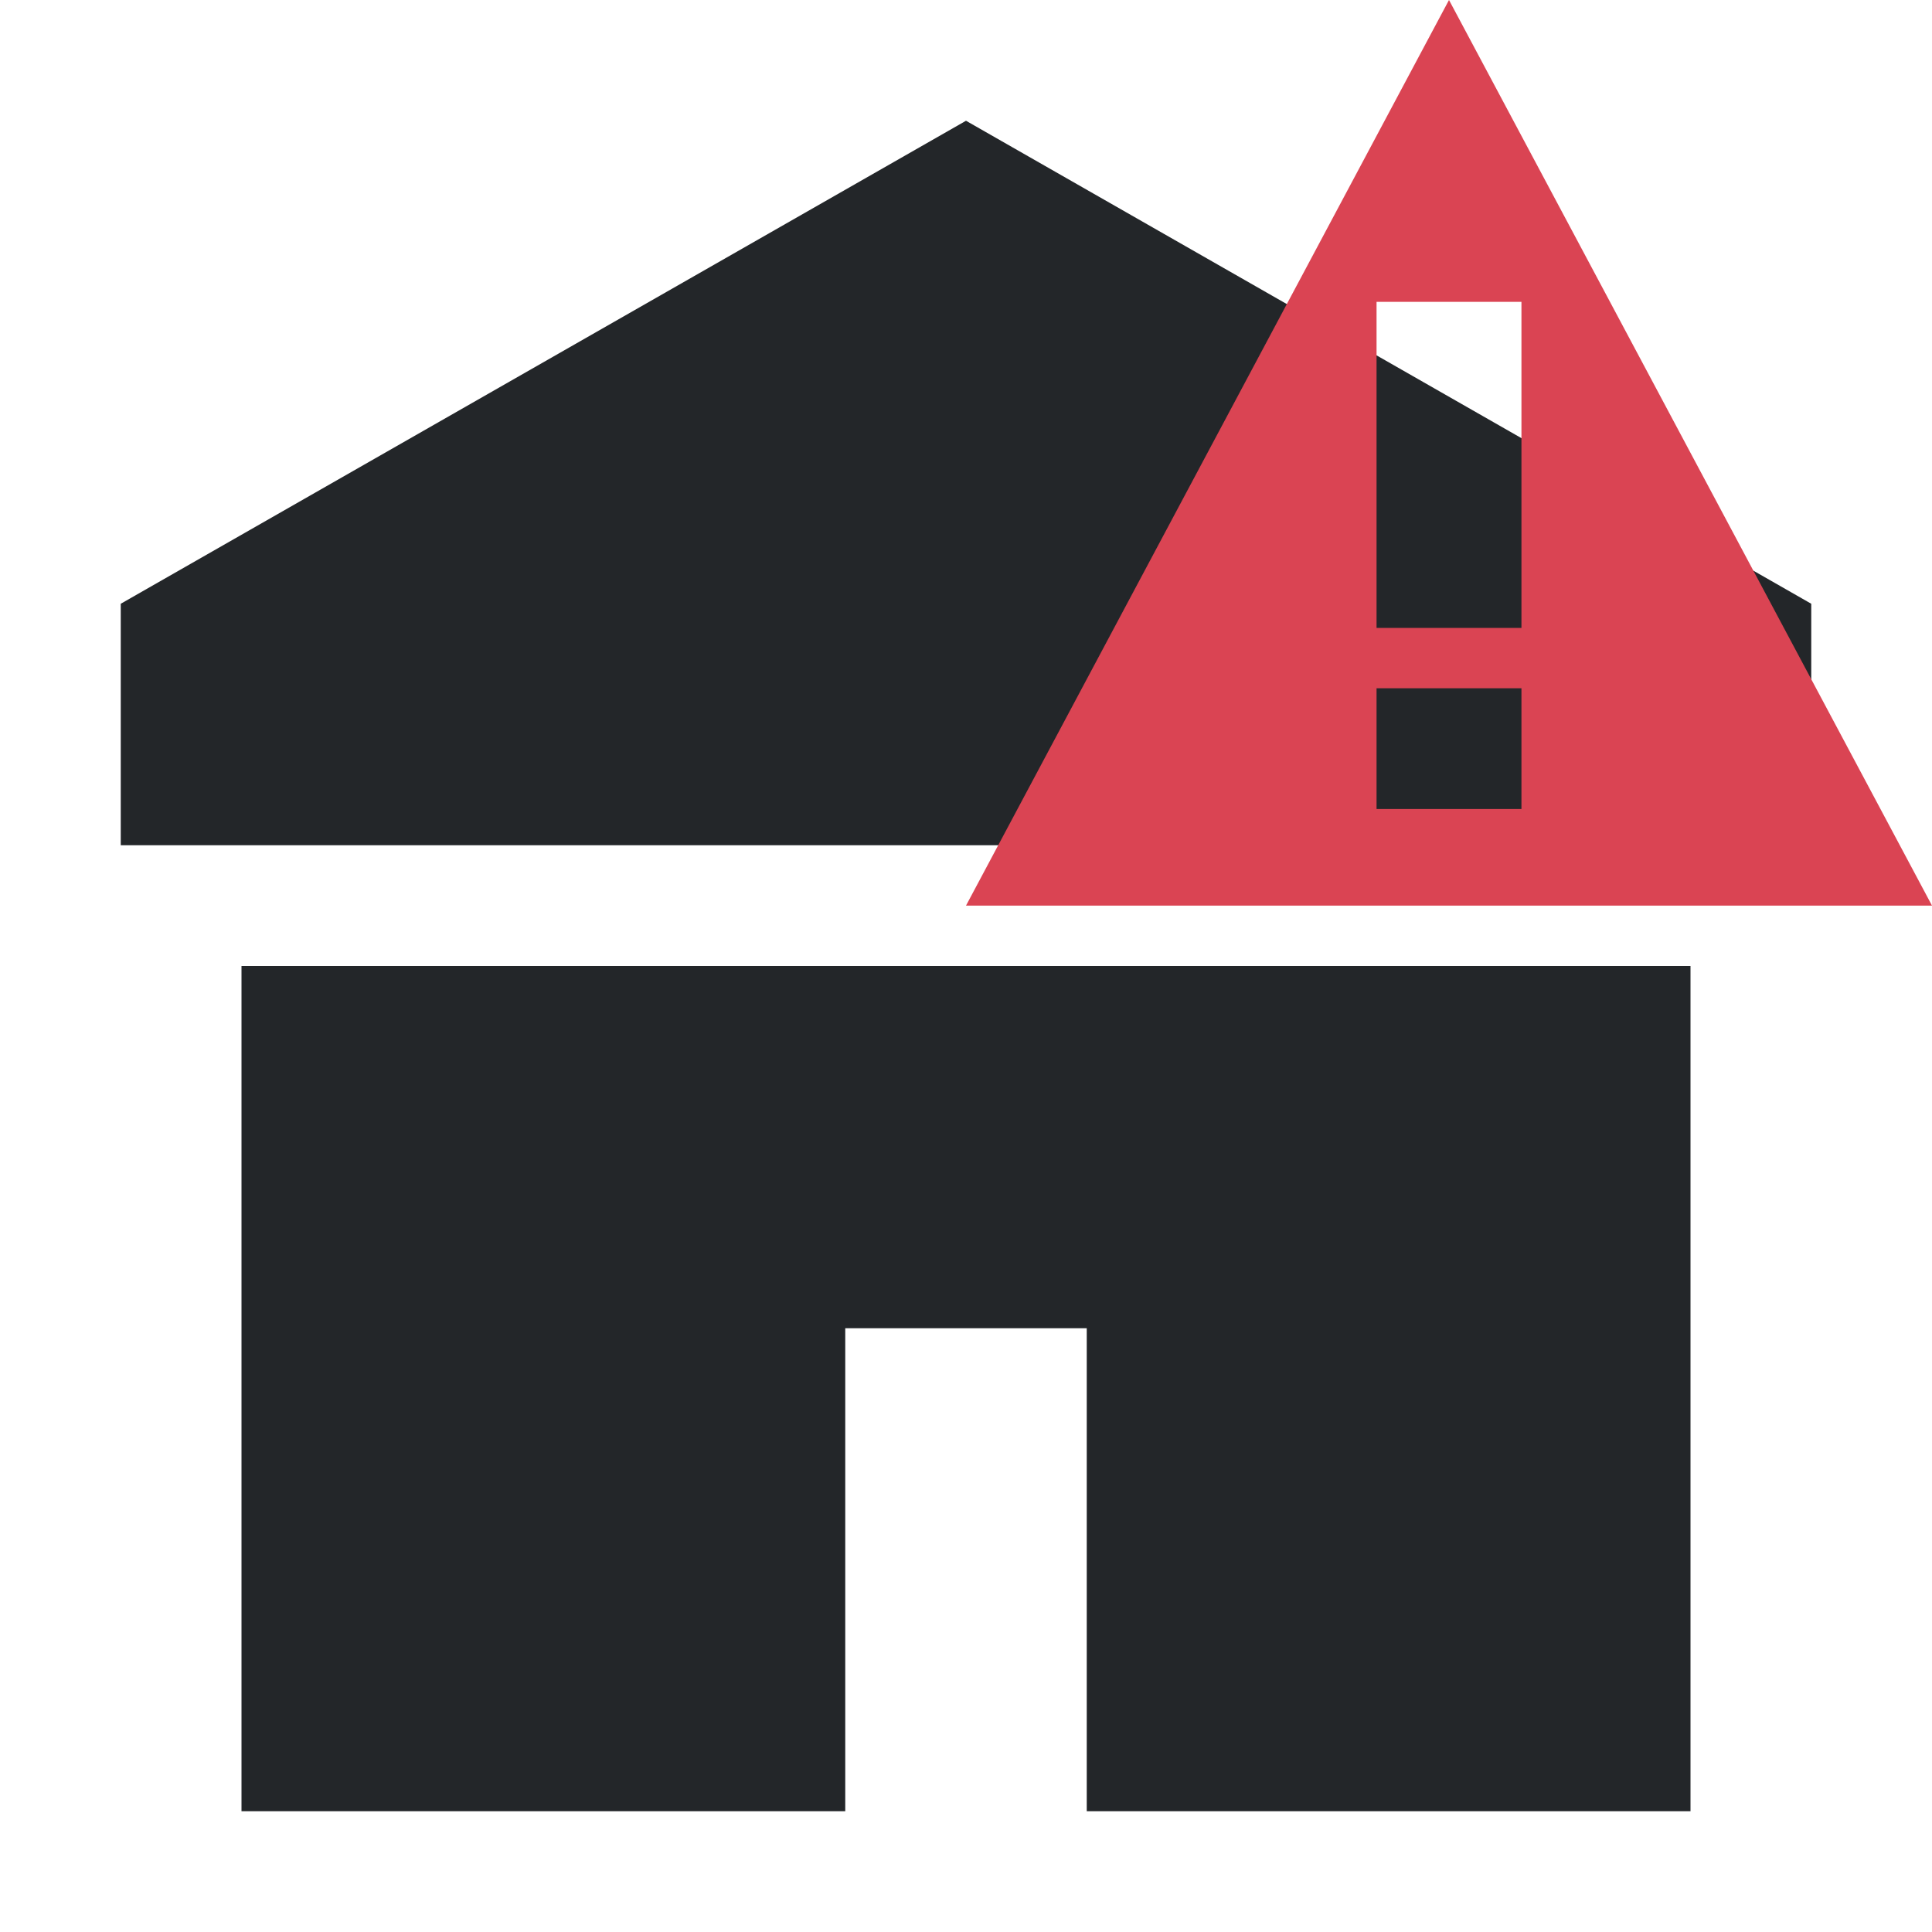
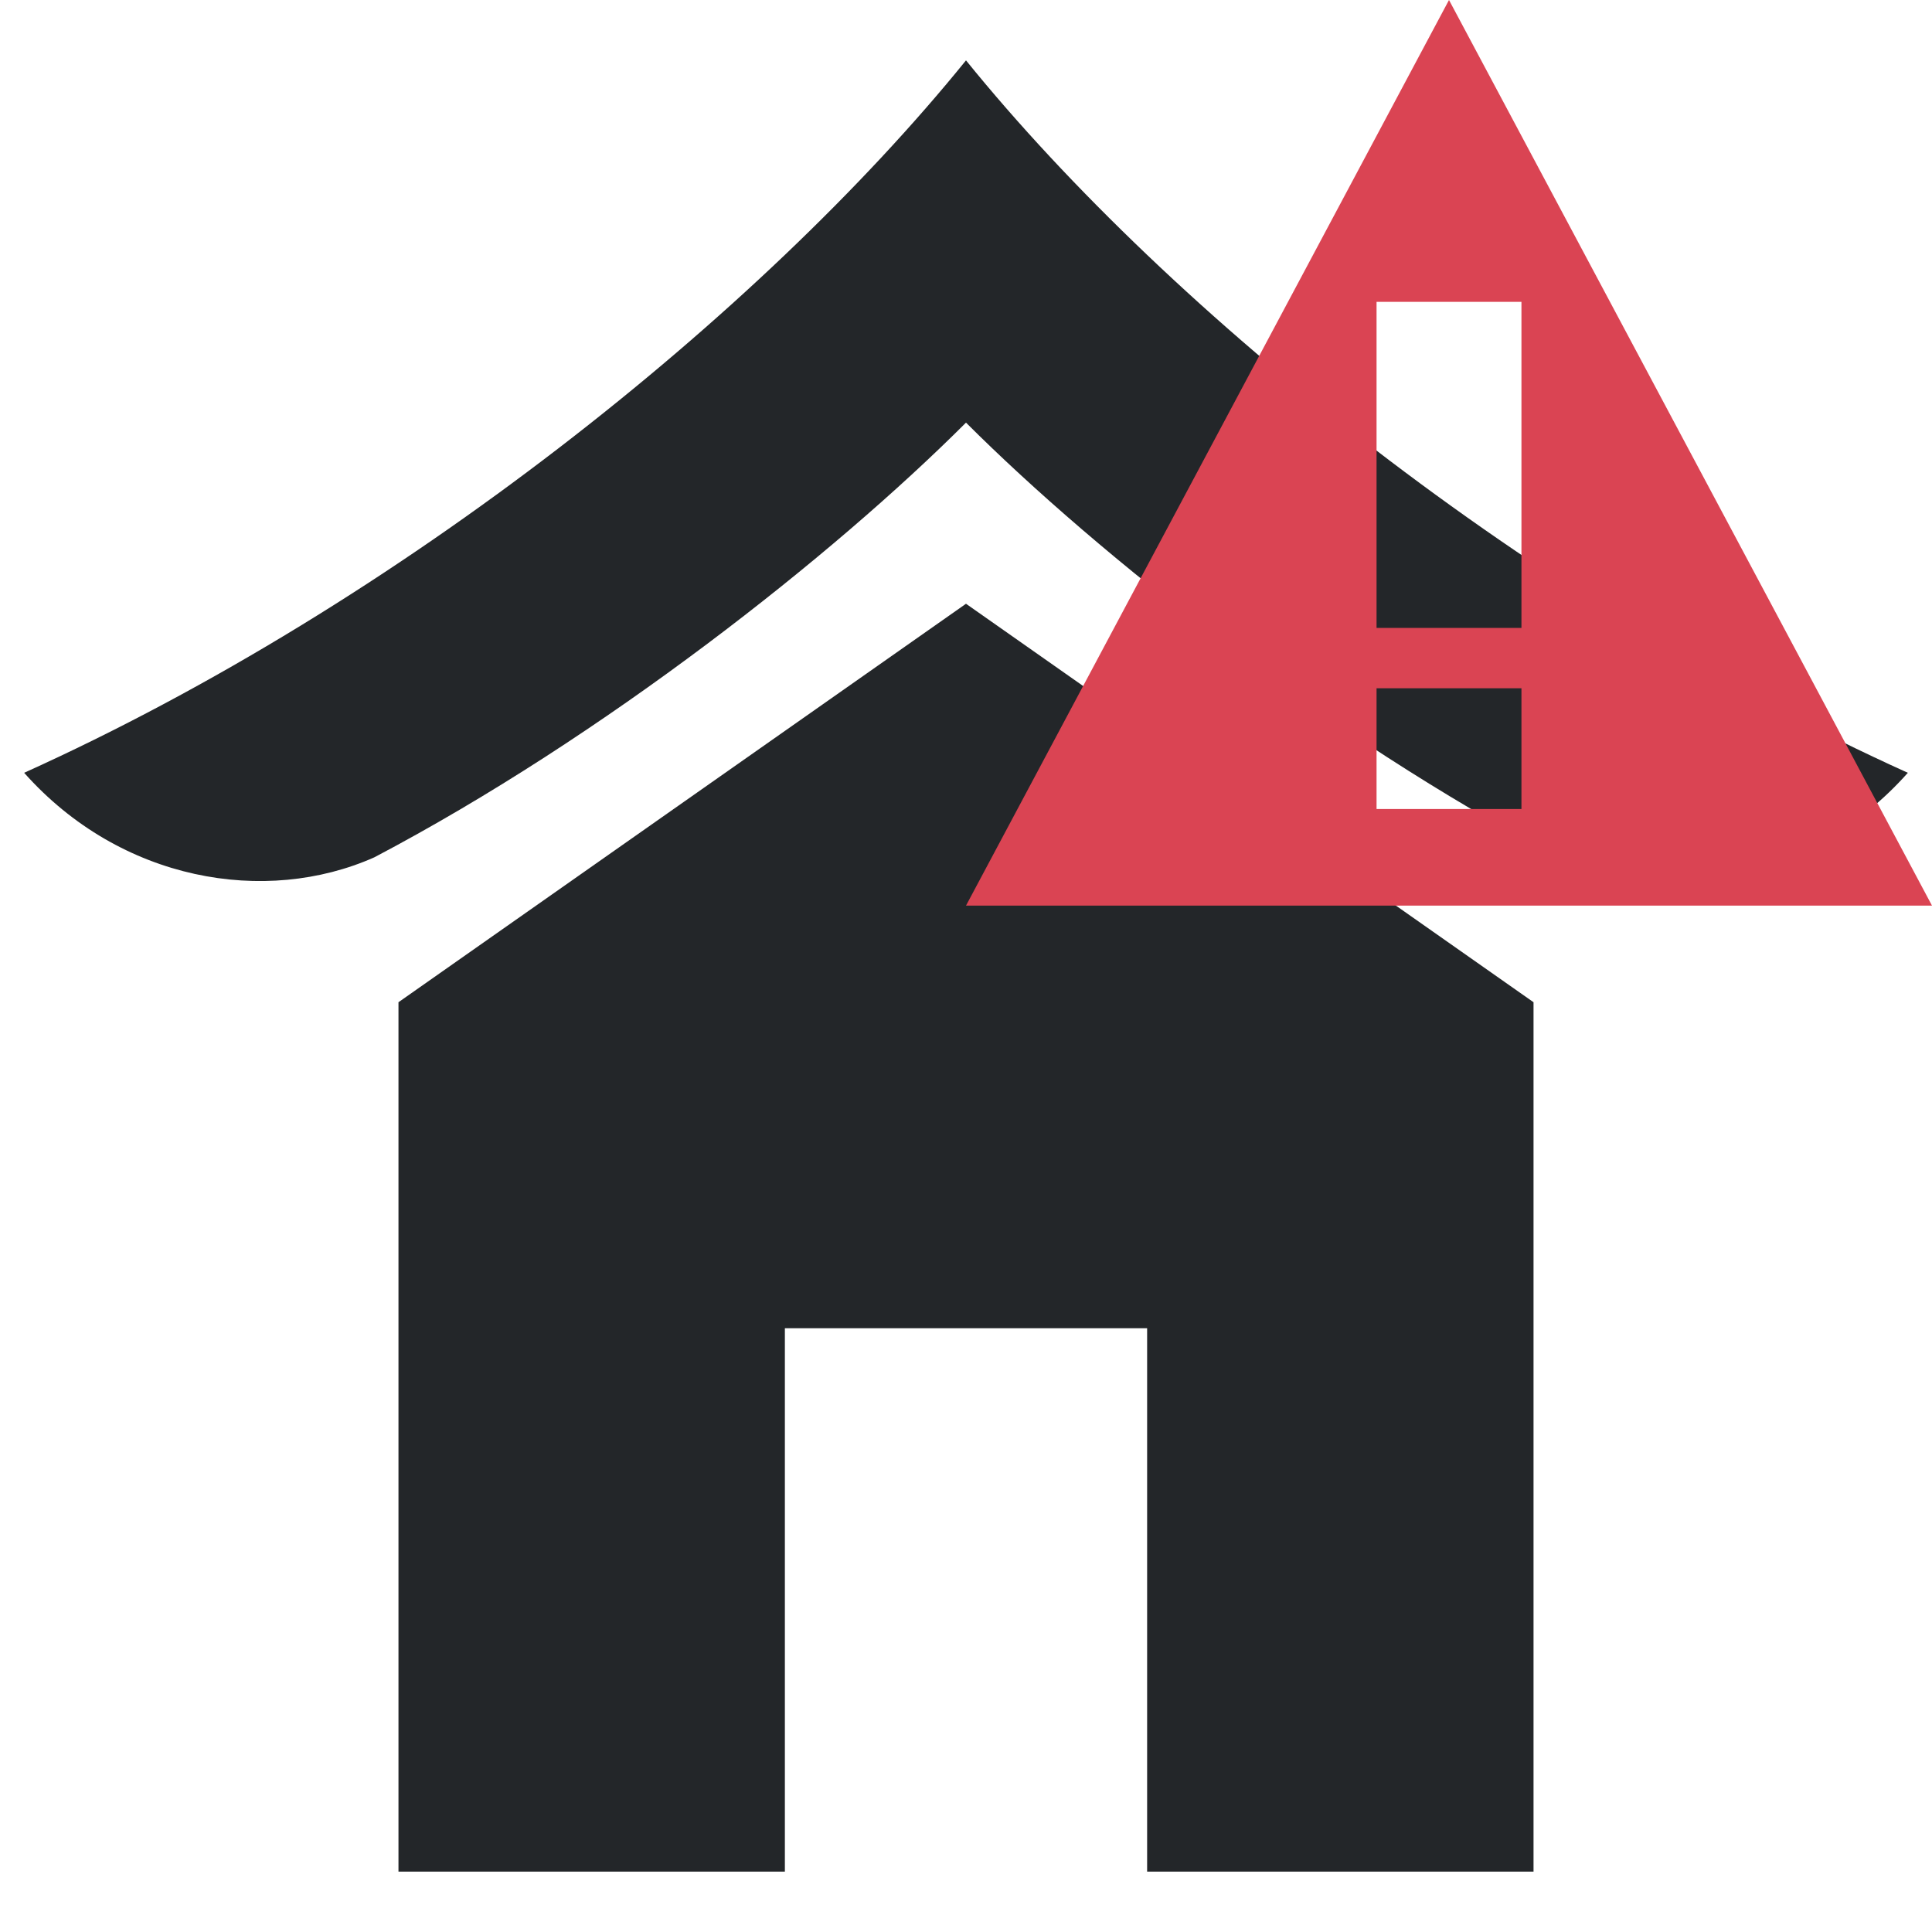
<svg xmlns="http://www.w3.org/2000/svg" width="16" height="16" viewBox="0 0 16 16">
  <style id="current-color-scheme">.ColorScheme-Text { color: #232629; } .ColorScheme-NegativeText { color: #da4453; } .ColorScheme-NeutralText { color: #f67400; } .ColorScheme-PositiveText { color: #27ae60; }</style>
-   <path class="ColorScheme-Text" fill="currentColor" d="M8 1 1 5v2h14V5zM2 8v7h5v-4h2v4h5V8z" />
+   <path class="ColorScheme-Text" fill="currentColor" d="M8 .5C6.300 2.600 3.300 5 .2 6.400 1 7.300 2.200 7.500 3.100 7.100 5 6.100 6.900 4.600 8 3.500 9.100 4.600 11 6.100 12.900 7.100 13.800 7.500 15 7.300 15.800 6.400 12.700 5 9.700 2.600 8 .5zM8 5 3.300 8.300V15.500H6.500V11H9.500V15.500H12.700V8.300z" />
  <path class="ColorScheme-NegativeText" fill="currentColor" fill-rule="evenodd" d="M12 0 16 7.500H8zM11.400 2.500v2.700h1.200V2.500zM11.400 5.700v1h1.200v-1z" />
</svg>
